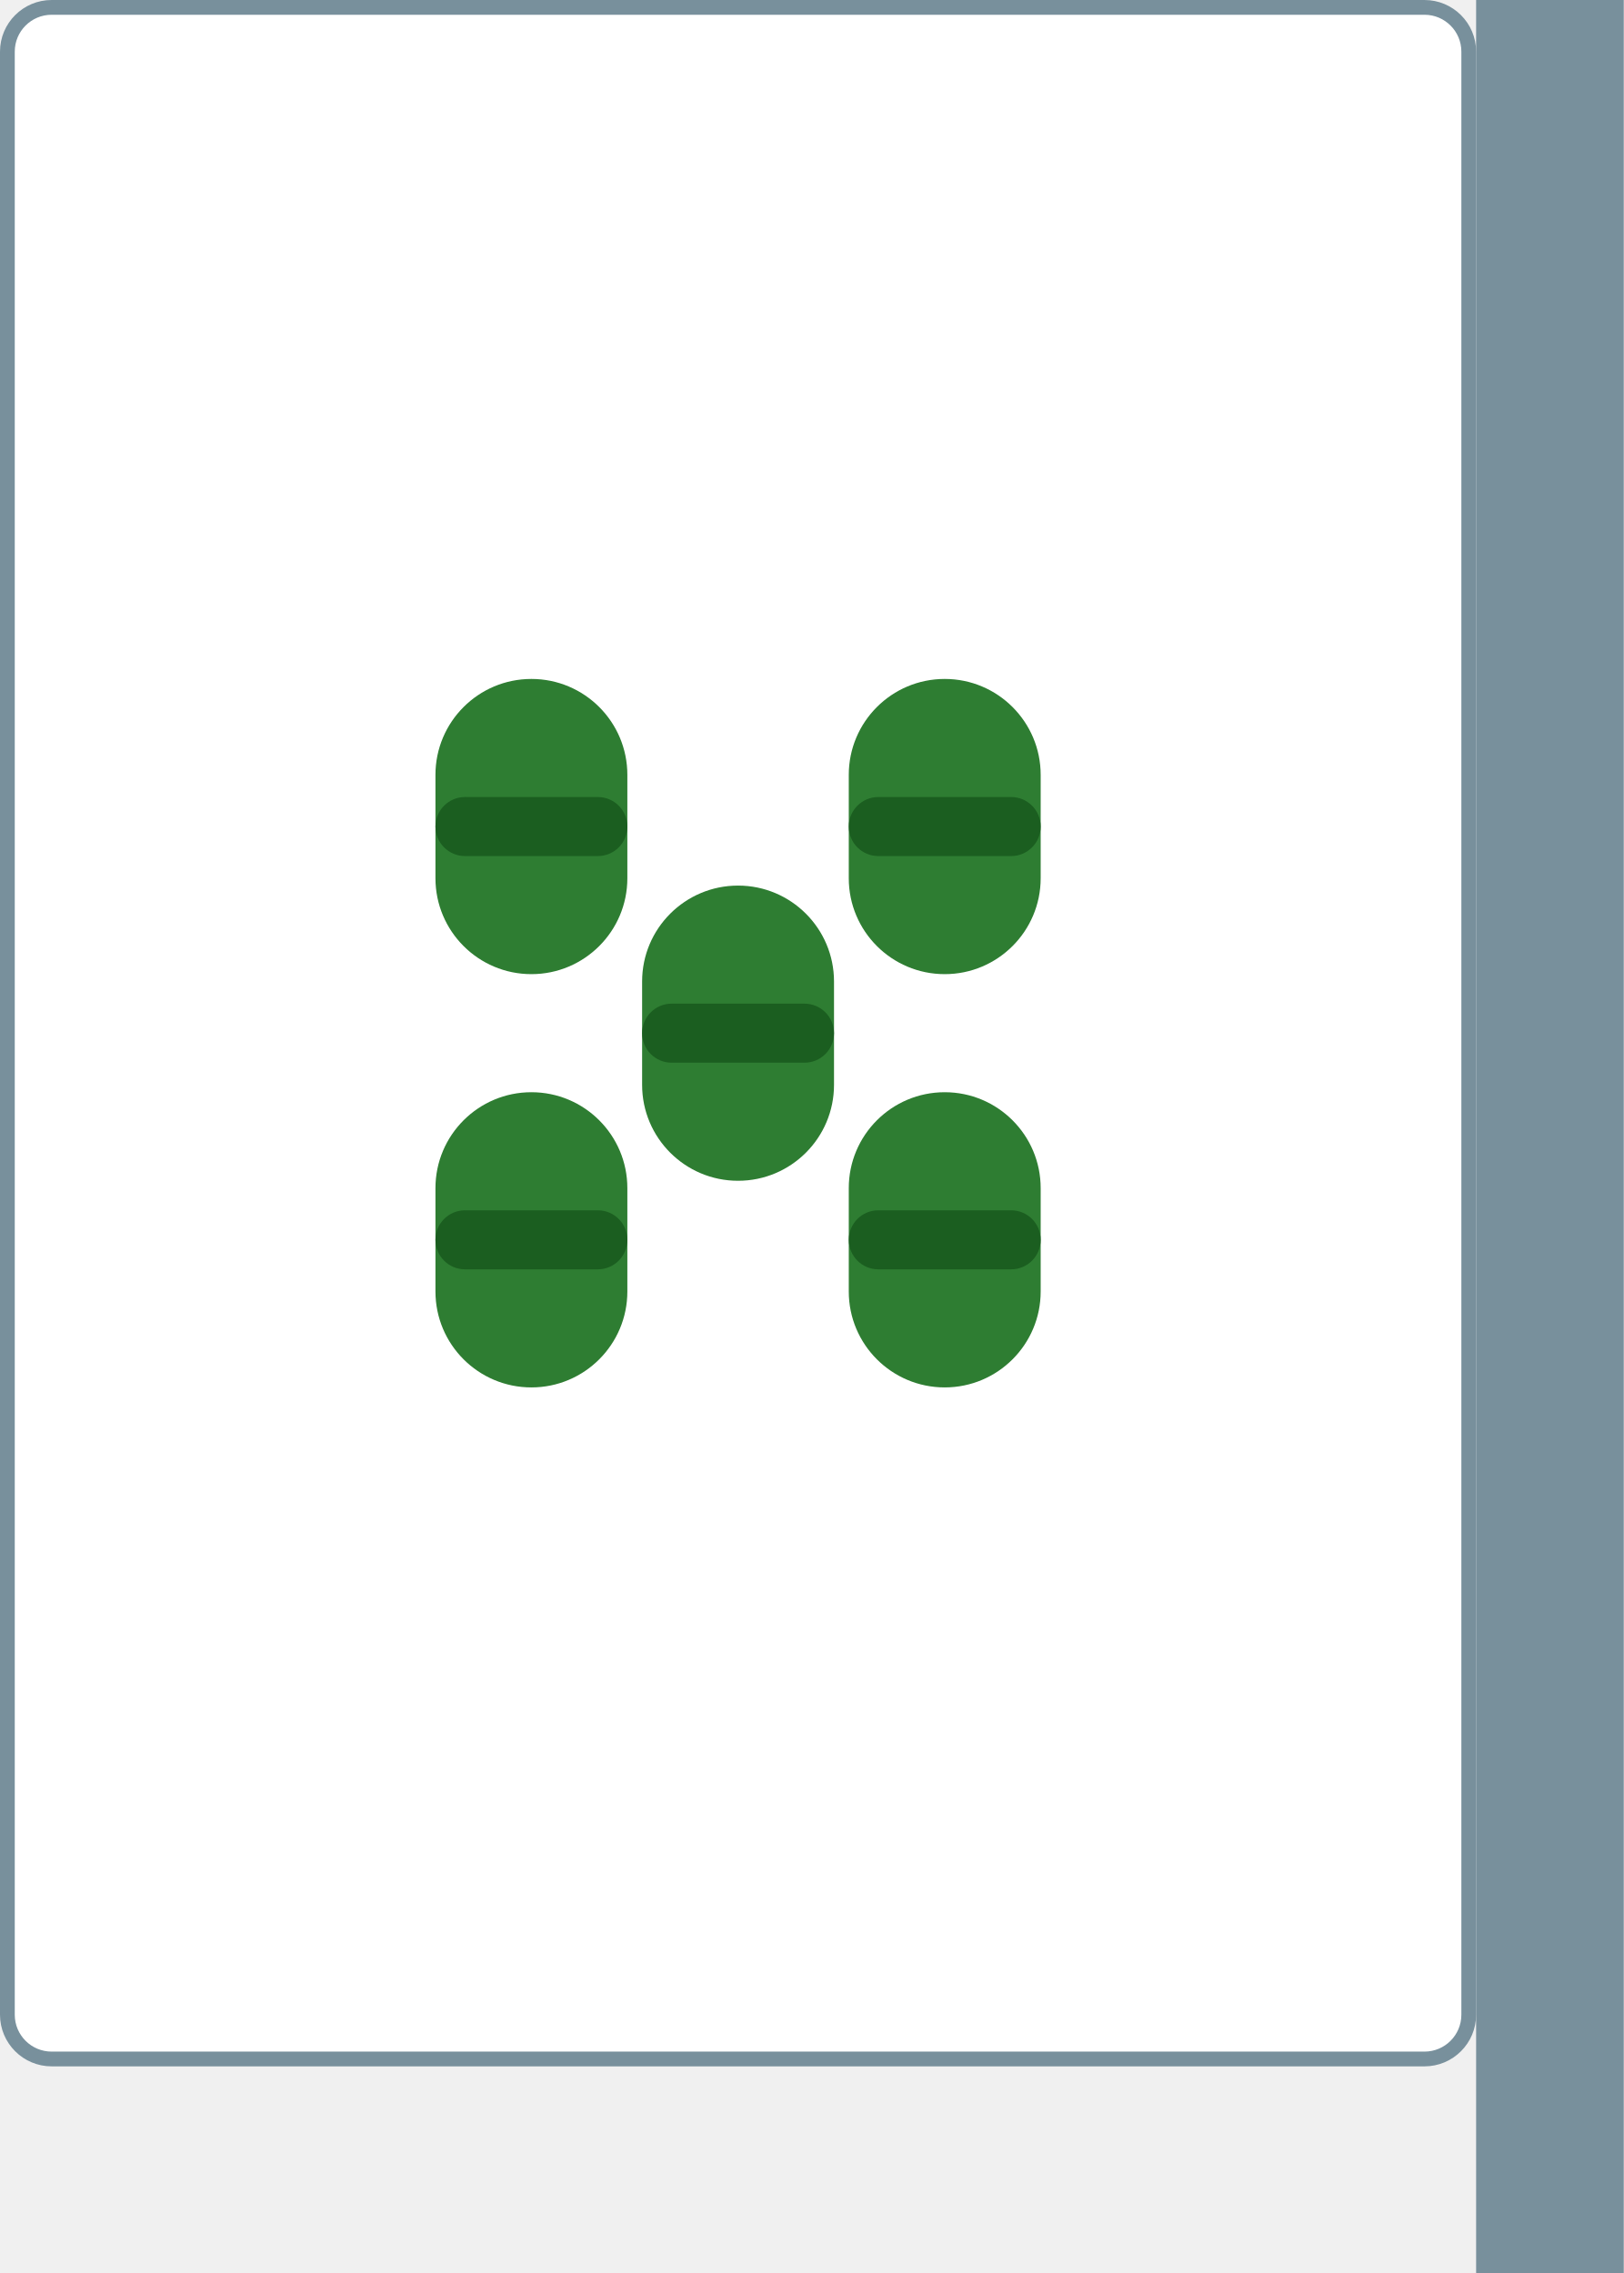
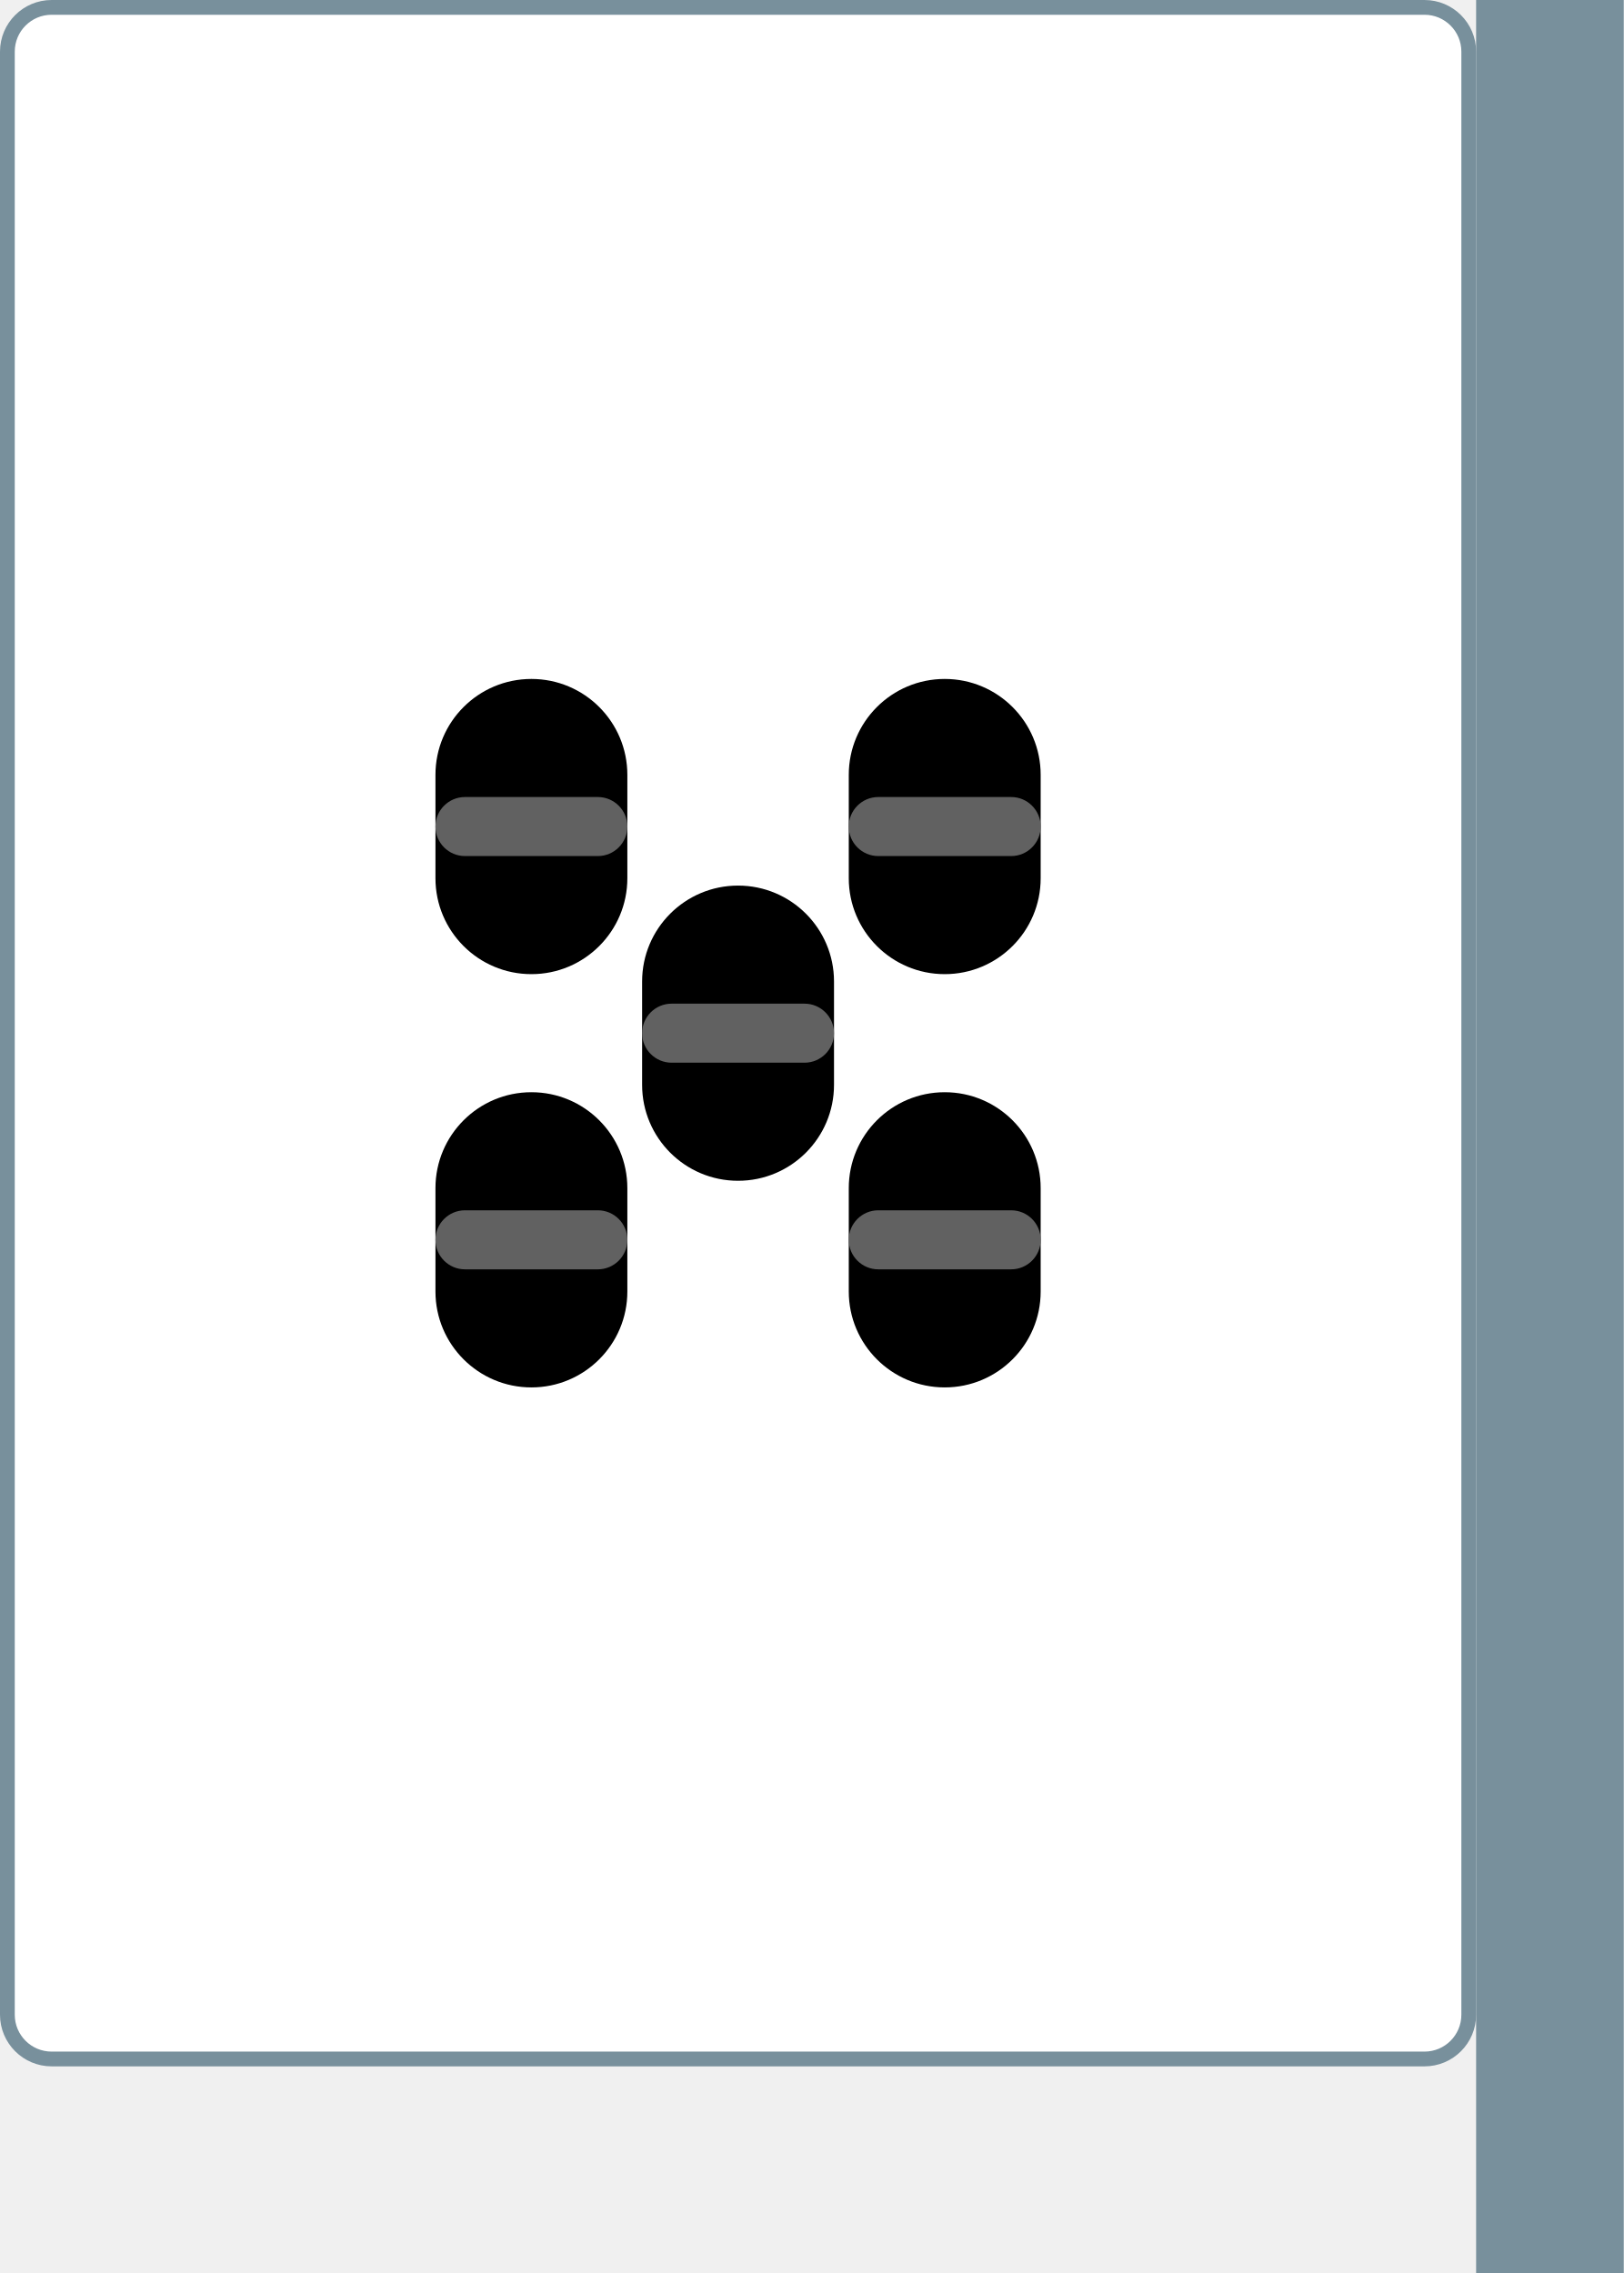
<svg xmlns="http://www.w3.org/2000/svg" width="110" height="154" viewBox="0 0 110 154">
  <rect x="100" y="0" width="10" height="154" fill="#78909c" />
  <rect x="0.5" y="0.5" width="99" height="139" rx="3" fill="#ffffff" stroke="#78909c" stroke-width="1" />
  <g transform="translate(0,20)">
-     <rect x="29.5" y="26" width="13" height="20" rx="6.5" fill="#2e7d32" />
-     <rect x="29.5" y="34" width="13" height="4" rx="2" fill="#1b5e20" />
-     <rect x="57.5" y="26" width="13" height="20" rx="6.5" fill="#2e7d32" />
-     <rect x="57.5" y="34" width="13" height="4" rx="2" fill="#1b5e20" />
-     <rect x="43.5" y="40" width="13" height="20" rx="6.5" fill="#2e7d32" />
-     <rect x="43.5" y="48" width="13" height="4" rx="2" fill="#1b5e20" />
-     <rect x="29.5" y="54" width="13" height="20" rx="6.5" fill="#2e7d32" />
-     <rect x="29.5" y="62" width="13" height="4" rx="2" fill="#1b5e20" />
-     <rect x="57.5" y="54" width="13" height="20" rx="6.5" fill="#2e7d32" />
-     <rect x="57.5" y="62" width="13" height="4" rx="2" fill="#1b5e20" />
+     <rect x="29.5" y="26" width="13" height="20" rx="6.5" fill="#000000" />
+     <rect x="29.5" y="34" width="13" height="4" rx="2" fill="#616161" />
+     <rect x="57.5" y="26" width="13" height="20" rx="6.5" fill="#000000" />
+     <rect x="57.5" y="34" width="13" height="4" rx="2" fill="#616161" />
+     <rect x="43.5" y="40" width="13" height="20" rx="6.5" fill="#000000" />
+     <rect x="43.5" y="48" width="13" height="4" rx="2" fill="#616161" />
+     <rect x="29.5" y="54" width="13" height="20" rx="6.5" fill="#000000" />
+     <rect x="29.5" y="62" width="13" height="4" rx="2" fill="#616161" />
+     <rect x="57.5" y="54" width="13" height="20" rx="6.5" fill="#000000" />
+     <rect x="57.5" y="62" width="13" height="4" rx="2" fill="#616161" />
  </g>
</svg>
